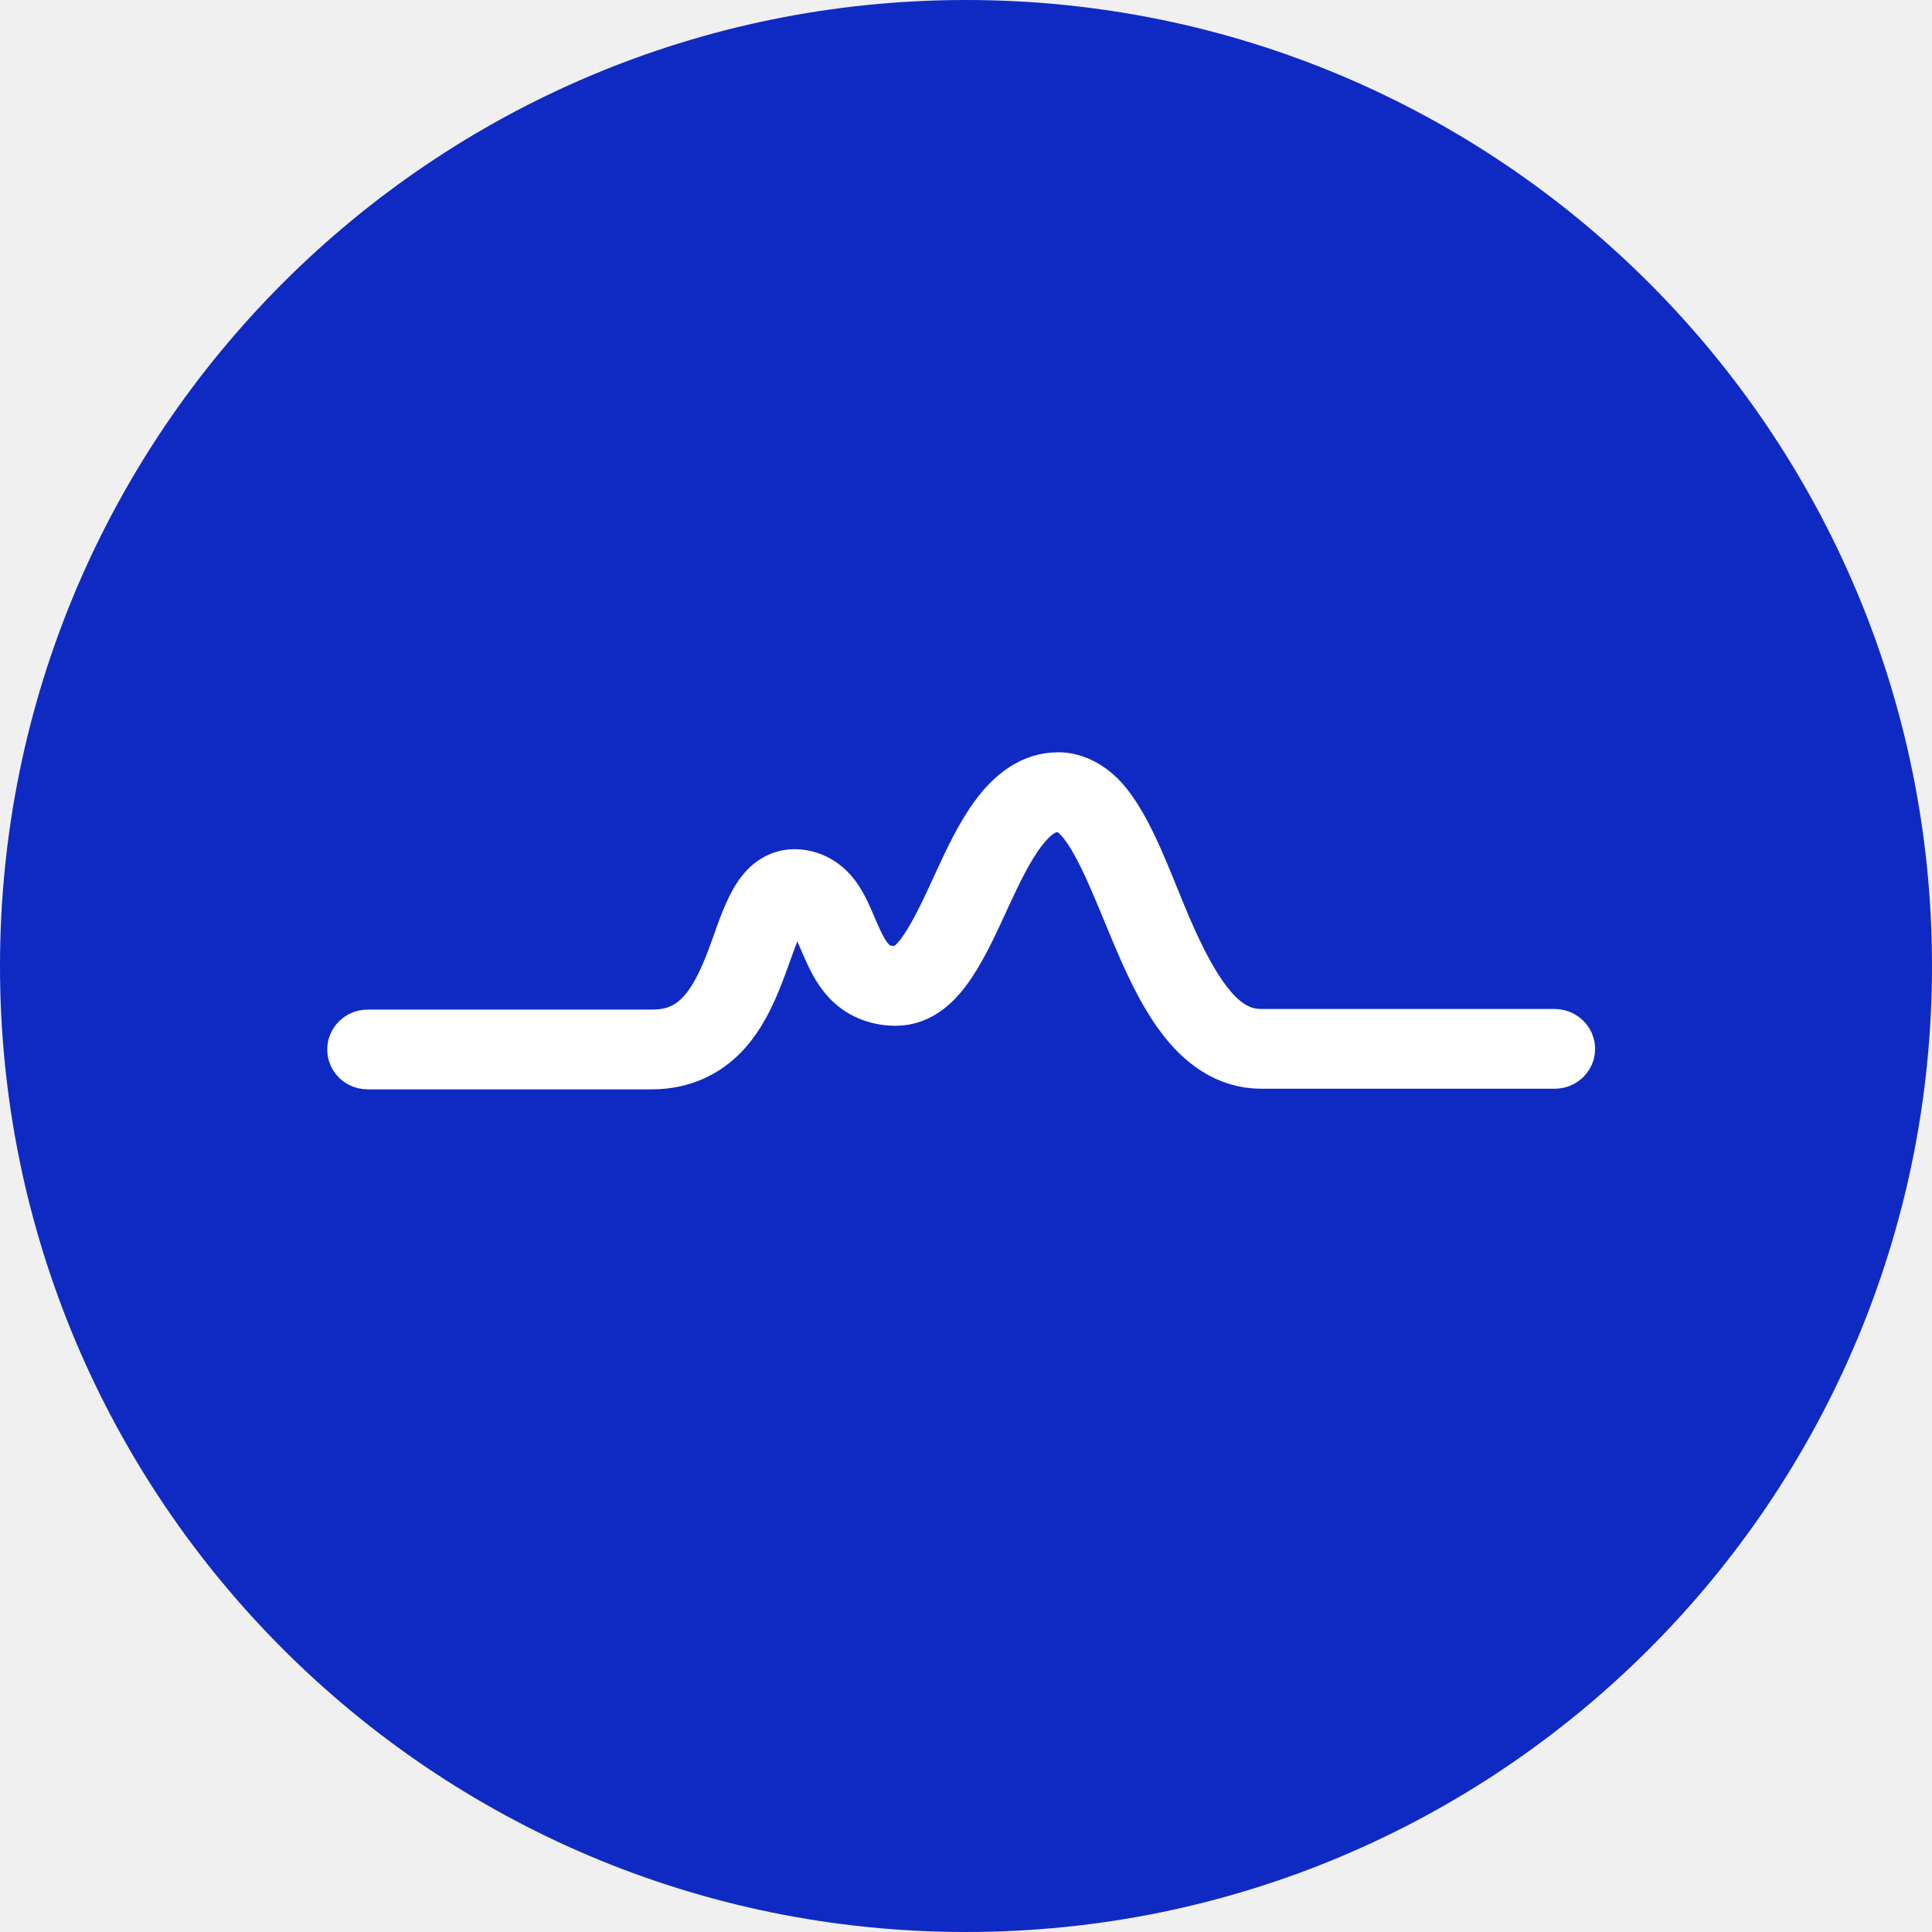
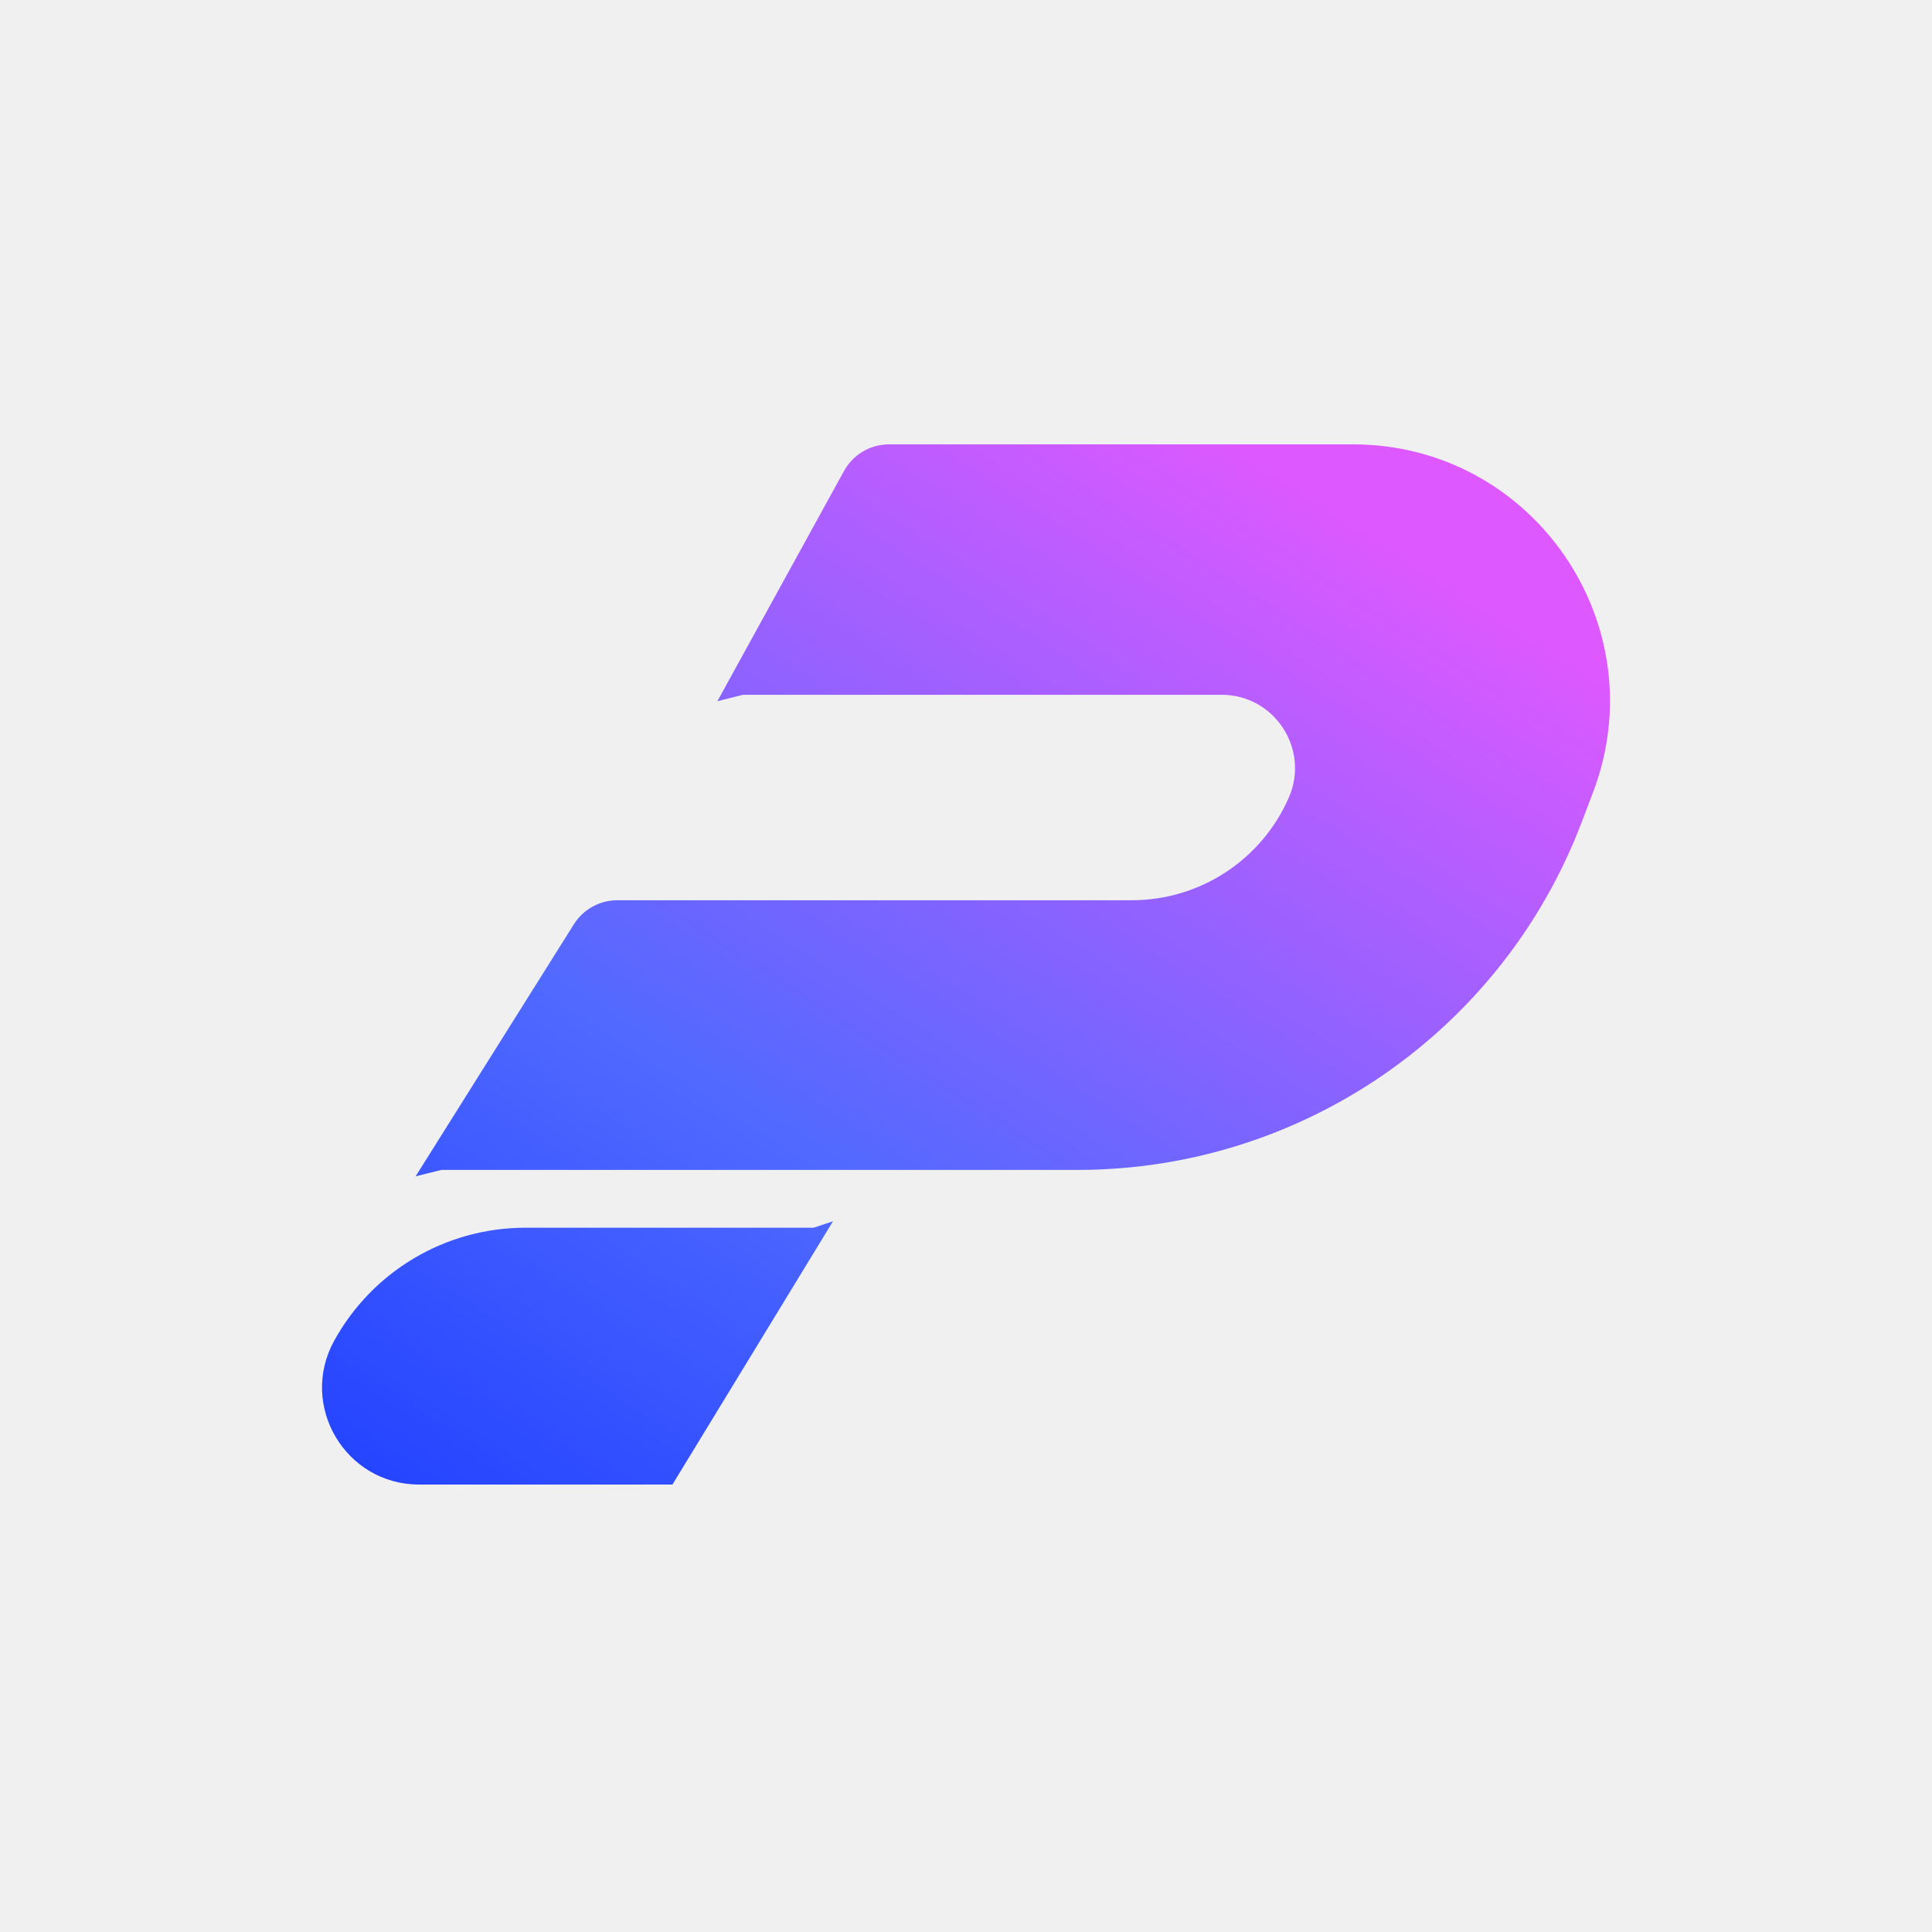
- <svg xmlns="http://www.w3.org/2000/svg" width="32" height="32" viewBox="0 0 32 32" fill="none">
-   <circle cx="16" cy="16" r="16" fill="#0F2AC3" />
-   <path d="M16.572 13.532C16.328 13.853 16.137 14.262 15.951 14.665C15.767 15.067 15.583 15.466 15.394 15.748C15.206 16.031 15.028 16.169 14.837 16.169C14.603 16.169 14.471 16.103 14.354 15.979C14.236 15.855 14.145 15.665 14.059 15.467C13.973 15.27 13.896 15.062 13.765 14.886C13.634 14.71 13.426 14.565 13.155 14.565C13.002 14.565 12.868 14.631 12.766 14.725C12.665 14.819 12.59 14.942 12.524 15.076C12.392 15.343 12.294 15.675 12.167 15.999C12.04 16.323 11.884 16.639 11.673 16.861C11.461 17.083 11.2 17.222 10.8 17.222H6.091C6.03 17.221 5.973 17.252 5.943 17.302C5.912 17.352 5.912 17.414 5.943 17.464C5.973 17.514 6.03 17.544 6.091 17.543H10.8C11.288 17.543 11.664 17.346 11.925 17.072C12.187 16.797 12.35 16.447 12.482 16.109C12.615 15.771 12.716 15.436 12.829 15.207C12.886 15.092 12.942 15.007 12.997 14.956C13.053 14.905 13.092 14.886 13.155 14.886C13.316 14.886 13.399 14.951 13.492 15.076C13.584 15.201 13.666 15.394 13.754 15.598C13.843 15.801 13.934 16.012 14.101 16.189C14.268 16.366 14.518 16.49 14.837 16.49C15.199 16.49 15.465 16.238 15.678 15.918C15.891 15.599 16.073 15.195 16.256 14.795C16.44 14.395 16.633 14.003 16.845 13.722C17.058 13.442 17.268 13.281 17.528 13.281C17.647 13.281 17.751 13.324 17.865 13.421C17.978 13.519 18.091 13.672 18.201 13.863C18.422 14.243 18.631 14.773 18.853 15.307C19.075 15.841 19.315 16.38 19.631 16.801C19.947 17.222 20.357 17.533 20.892 17.533H25.749C25.81 17.534 25.866 17.504 25.897 17.454C25.928 17.404 25.928 17.342 25.897 17.292C25.866 17.242 25.81 17.212 25.749 17.212H20.892C20.491 17.212 20.187 16.997 19.904 16.62C19.621 16.244 19.377 15.725 19.158 15.197C18.939 14.668 18.737 14.129 18.496 13.712C18.375 13.504 18.253 13.325 18.096 13.191C17.939 13.056 17.741 12.96 17.528 12.96C17.126 12.96 16.815 13.21 16.572 13.532Z" stroke="white" />
+ <svg xmlns="http://www.w3.org/2000/svg" width="300" height="300" viewBox="0 0 300 300" fill="none">
+   <path fill-rule="evenodd" clip-rule="evenodd" d="M64.534 182.662L89.109 143.524C90.569 141.2 93.12 139.789 95.864 139.789H175.756C186.323 139.789 195.889 133.534 200.124 123.852C203.419 116.321 197.901 107.884 189.681 107.884H115.383L111.395 108.881L131.057 73.132C132.459 70.584 135.137 69 138.046 69H210.082C238.009 69 257.288 96.964 247.356 123.065L245.592 127.7C233.229 160.19 202.08 181.665 167.317 181.665H68.523L64.534 182.662ZM81.583 190.638C69.223 190.638 57.843 197.367 51.886 208.197C46.365 218.236 53.627 230.519 65.085 230.519H104.416L129.342 189.641L126.351 190.638H81.583Z" fill="url(#paint0_linear_9_2)" />
+   <defs>
+     <linearGradient id="paint0_linear_9_2" x1="172.124" y1="55.212" x2="24.393" y2="285.672" gradientUnits="userSpaceOnUse">
+       <stop stop-color="#DD59FF" />
+       <stop offset="0.474" stop-color="#5069FF" />
+       <stop offset="1" stop-color="#0025FF" />
+     </linearGradient>
+   </defs>
</svg>
